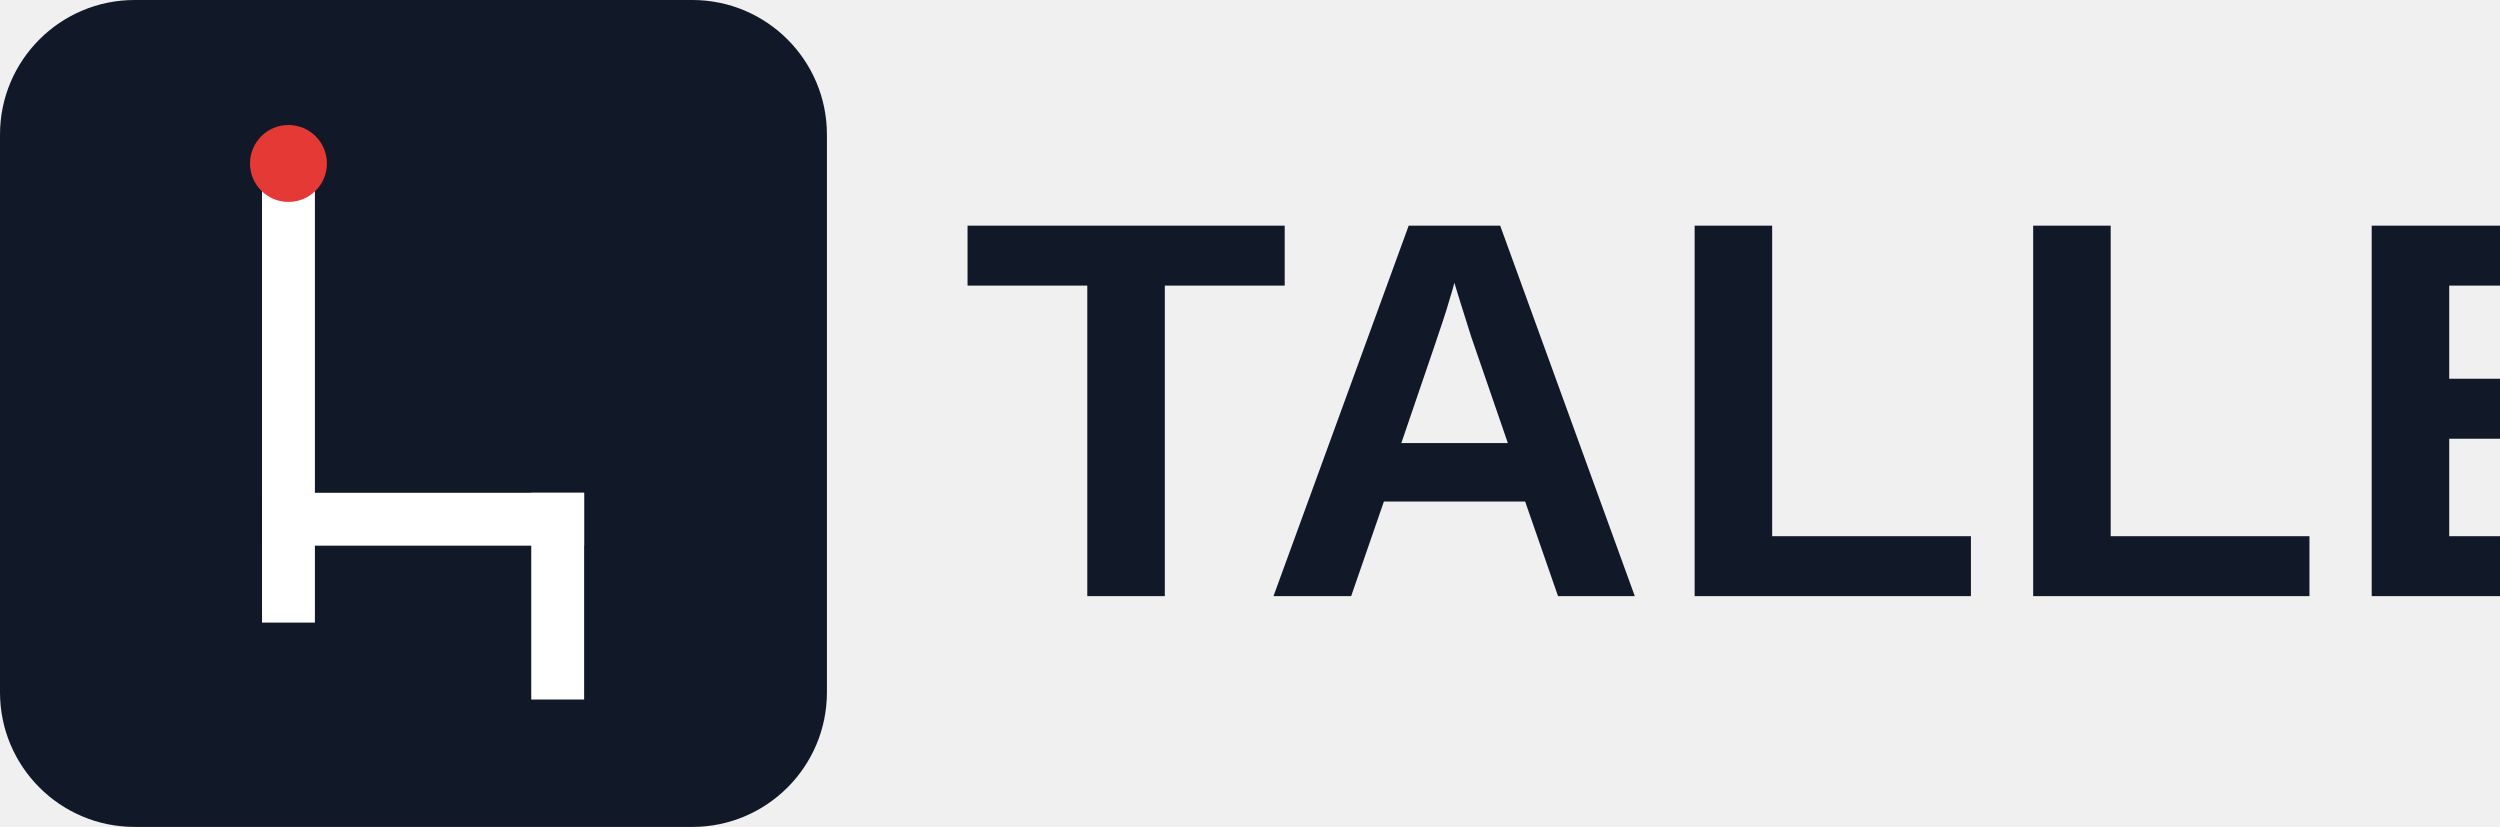
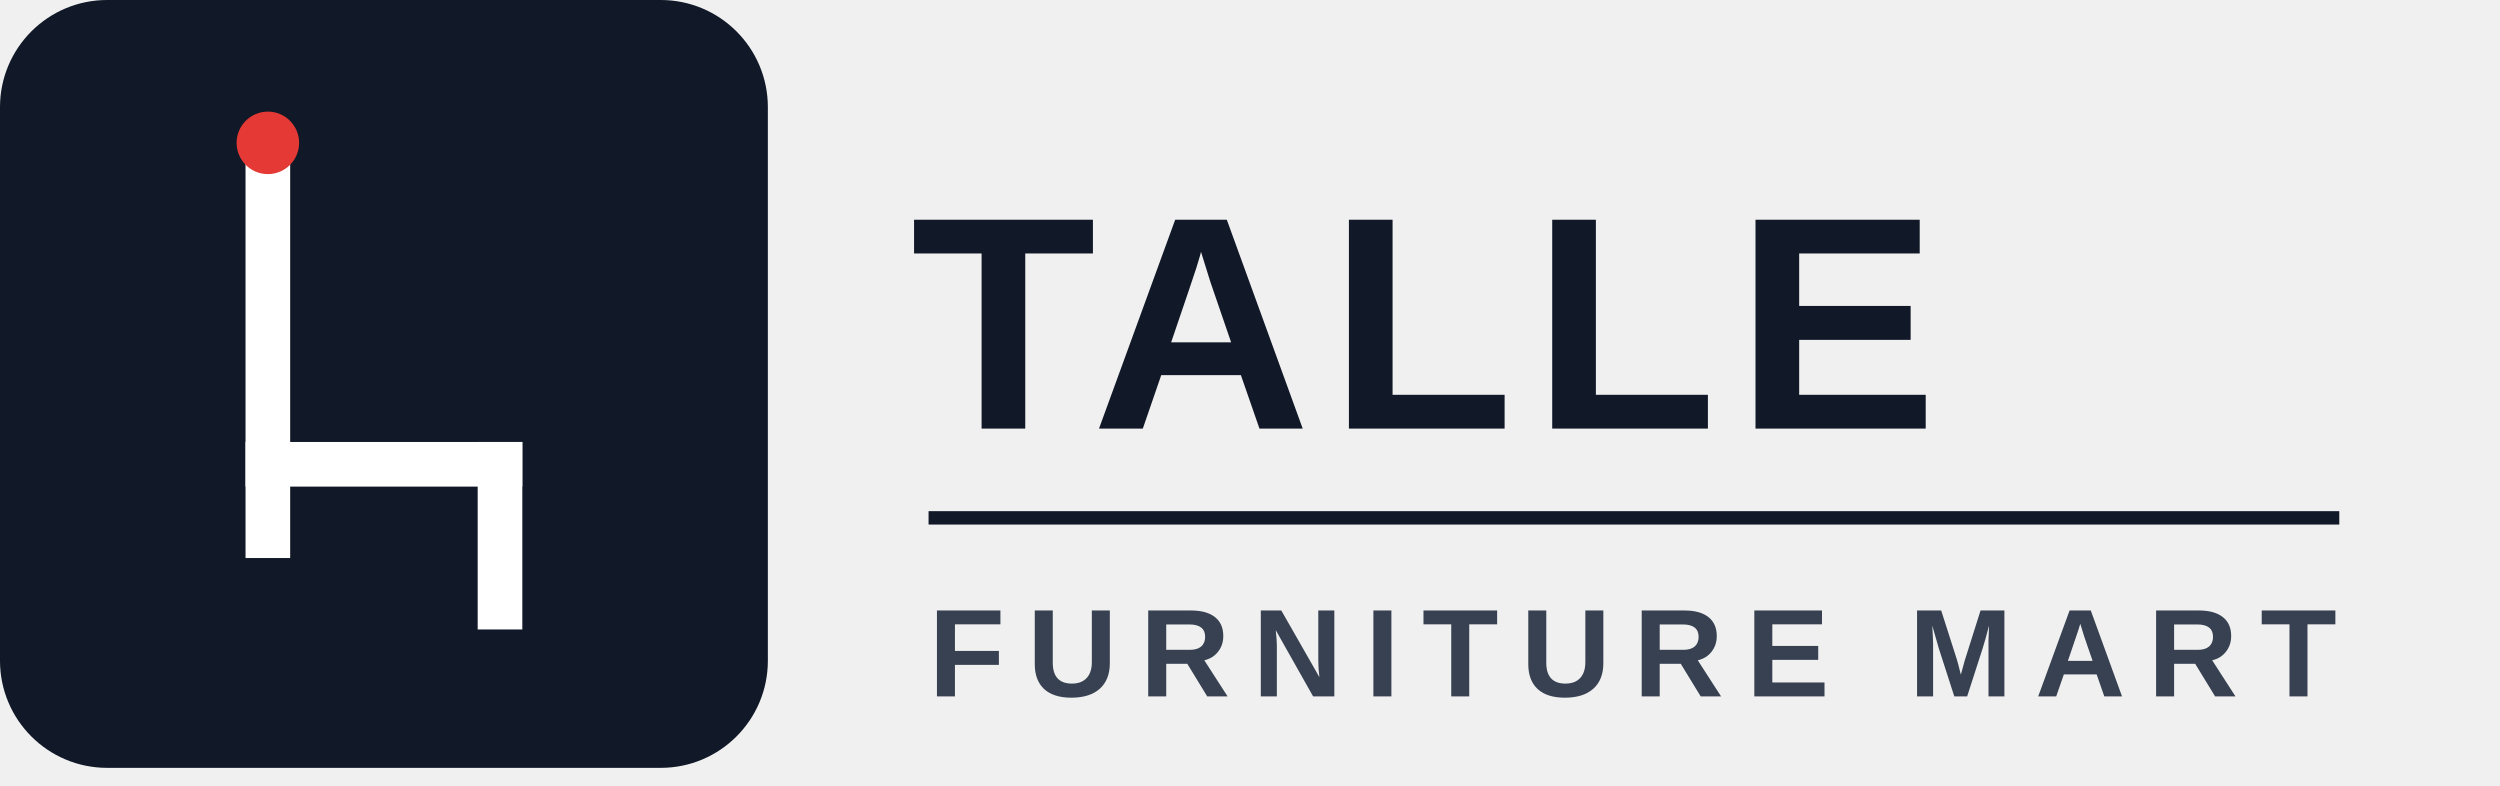
- <svg xmlns="http://www.w3.org/2000/svg" viewBox="0 0 260 86" width="260" height="86">
-   <rect x="0" y="0" width="86" height="86" rx="14" fill="#111827" />
-   <g fill="none" stroke="#ffffff" stroke-width="5.5" stroke-linecap="square" stroke-linejoin="miter">
-     <line x1="30" y1="22" x2="30" y2="62" />
-     <line x1="30" y1="54" x2="58" y2="54" />
-     <line x1="58" y1="54" x2="58" y2="70" />
+ <svg xmlns="http://www.w3.org/2000/svg" viewBox="0 0 280 88" width="280" height="88">
+   <rect x="0" y="0" width="86" height="86" rx="12" fill="#111827" />
+   <g fill="none" stroke="#ffffff" stroke-width="5" stroke-linecap="square" stroke-linejoin="miter">
+     <line x1="30" y1="20" x2="30" y2="60" />
+     <line x1="30" y1="52" x2="56" y2="52" />
+     <line x1="56" y1="52" x2="56" y2="68" />
  </g>
-   <circle cx="30" cy="17" r="4" fill="#e53935" />
-   <text x="100" y="62" font-family="'Arial Black', 'Helvetica Black', Arial, sans-serif" font-size="56" font-weight="900" letter-spacing="1" fill="#111827">TALLE</text>
+   <circle cx="30" cy="16" r="3.5" fill="#e53935" />
+   <text x="102" y="48" font-family="'Arial Black', 'Helvetica Black', Arial, sans-serif" font-size="34" font-weight="900" letter-spacing="2" fill="#111827">TALLE</text>
+   <line x1="104" y1="58" x2="262" y2="58" stroke="#111827" stroke-width="1.5" />
+   <text x="104" y="78" font-family="'Arial', 'Helvetica', sans-serif" font-size="14" font-weight="700" letter-spacing="2.5" fill="#374151">FURNITURE MART</text>
</svg>
